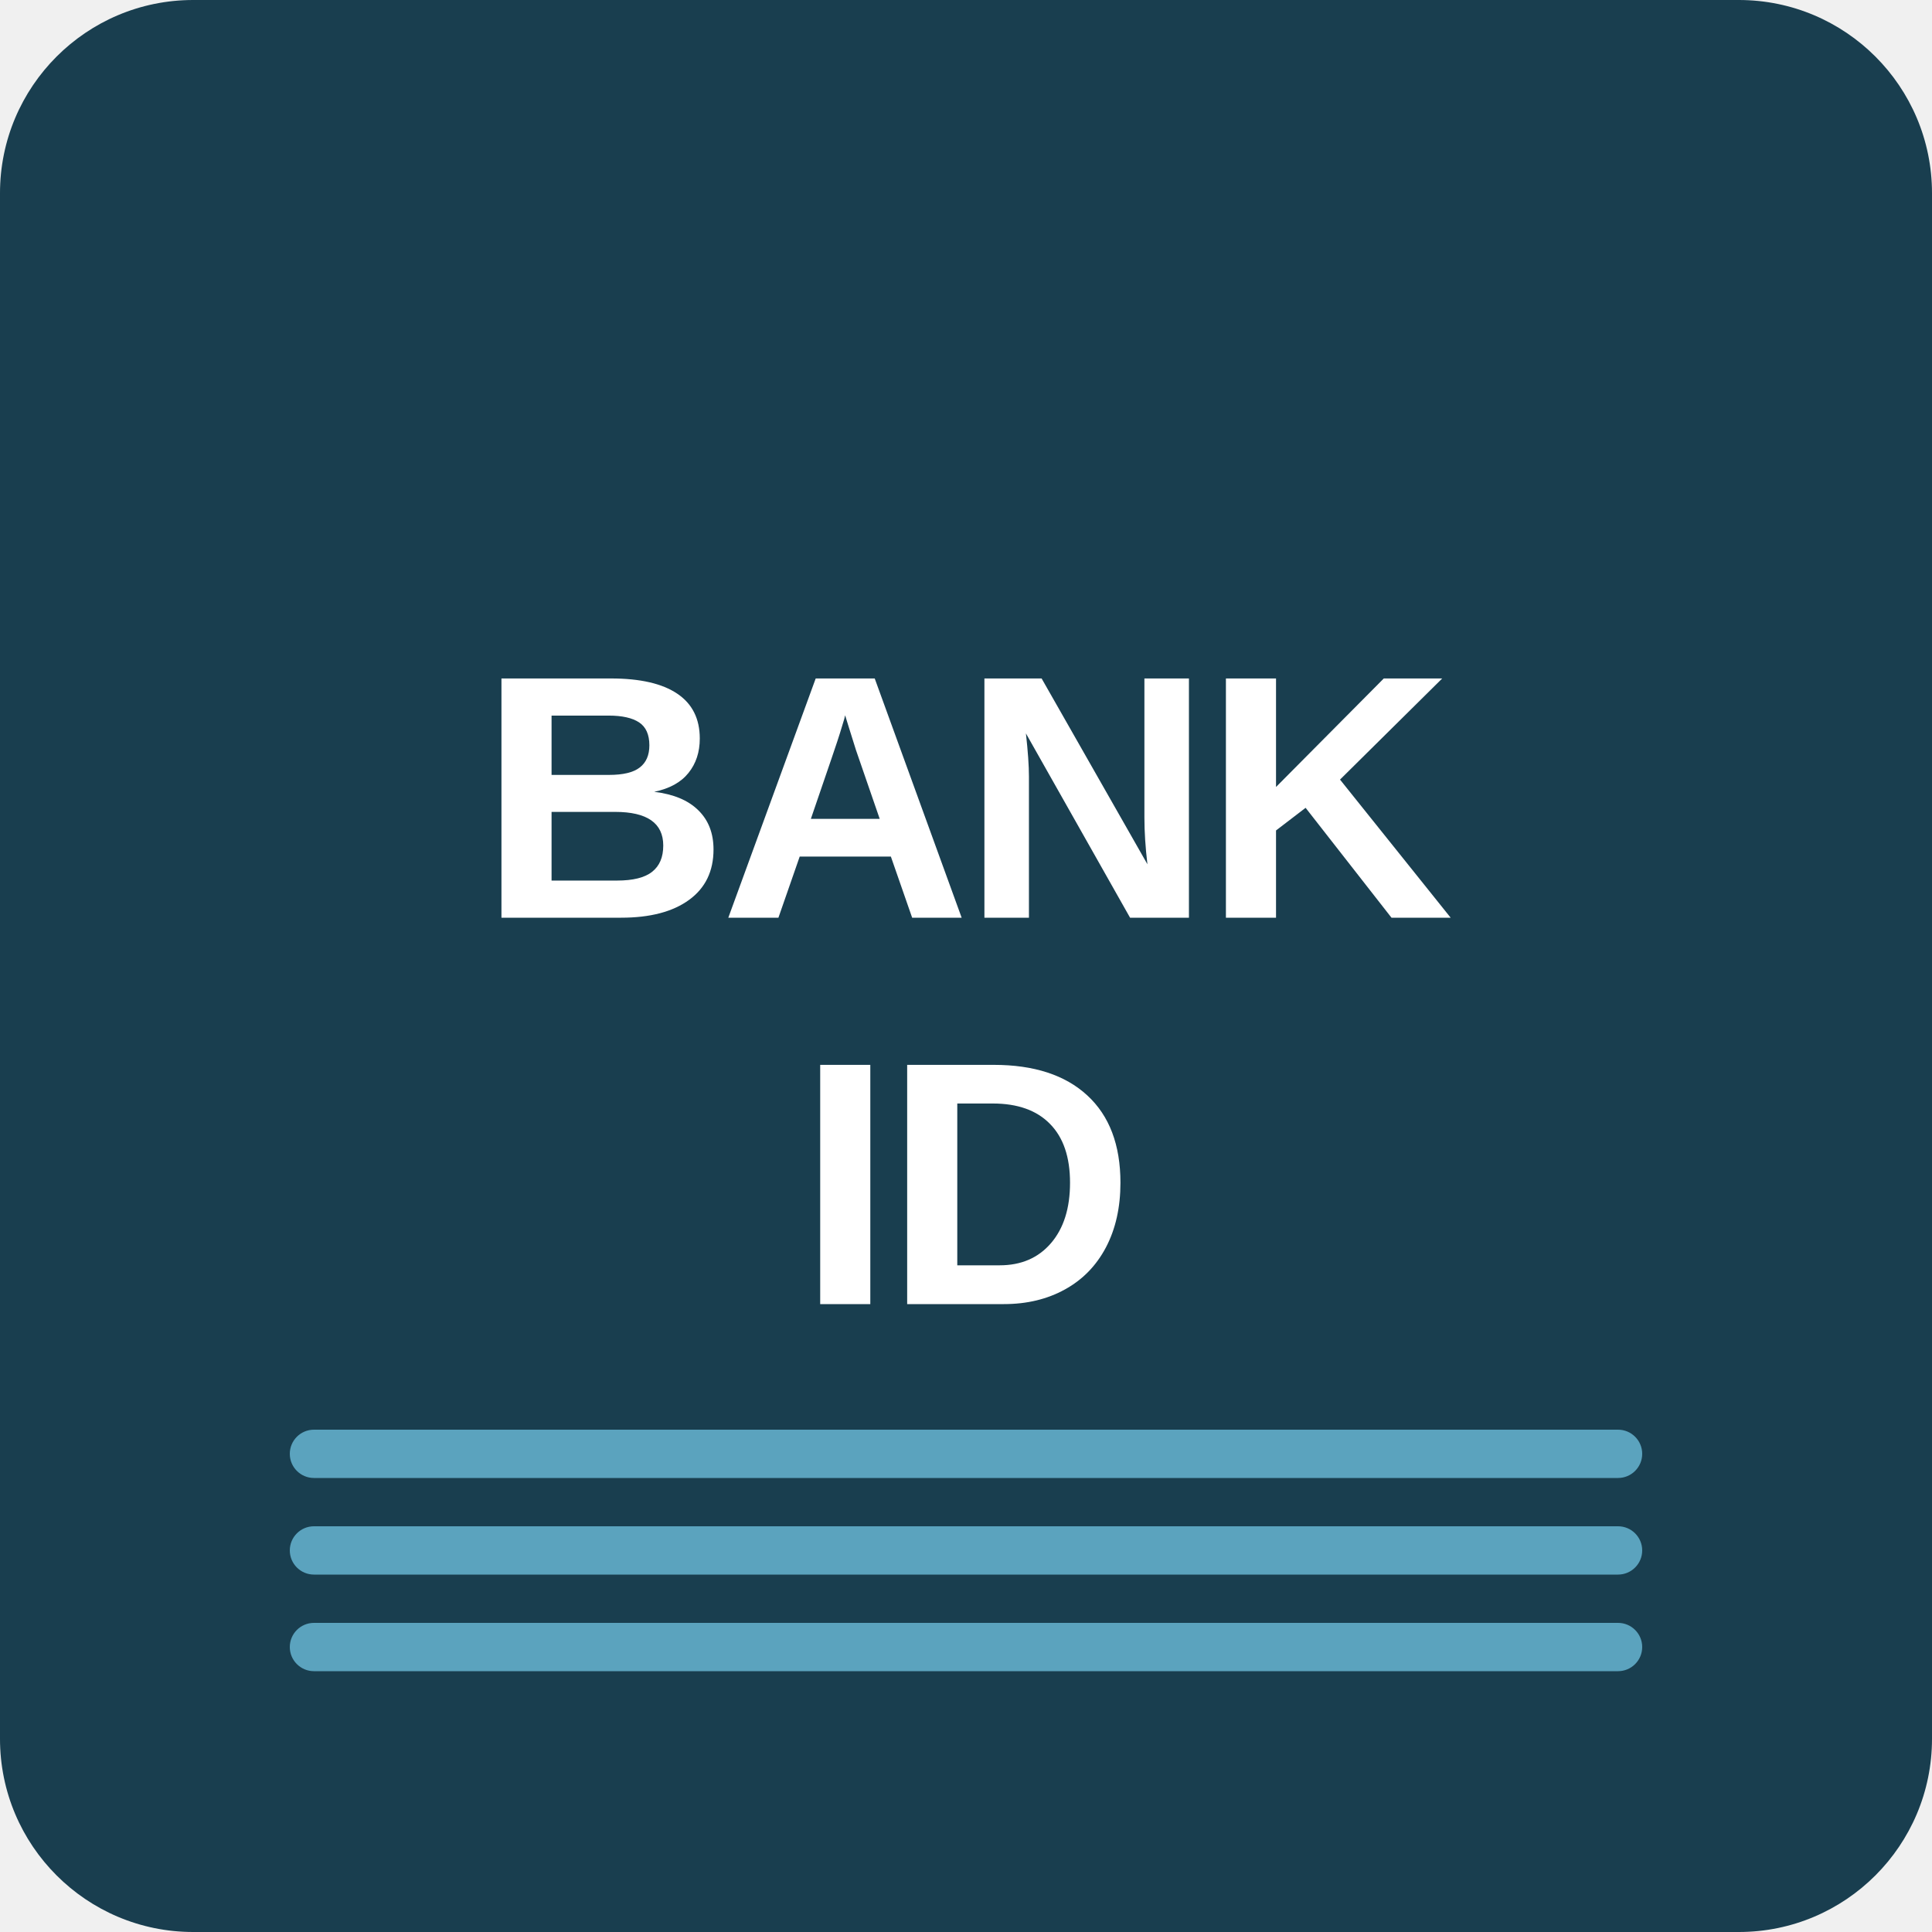
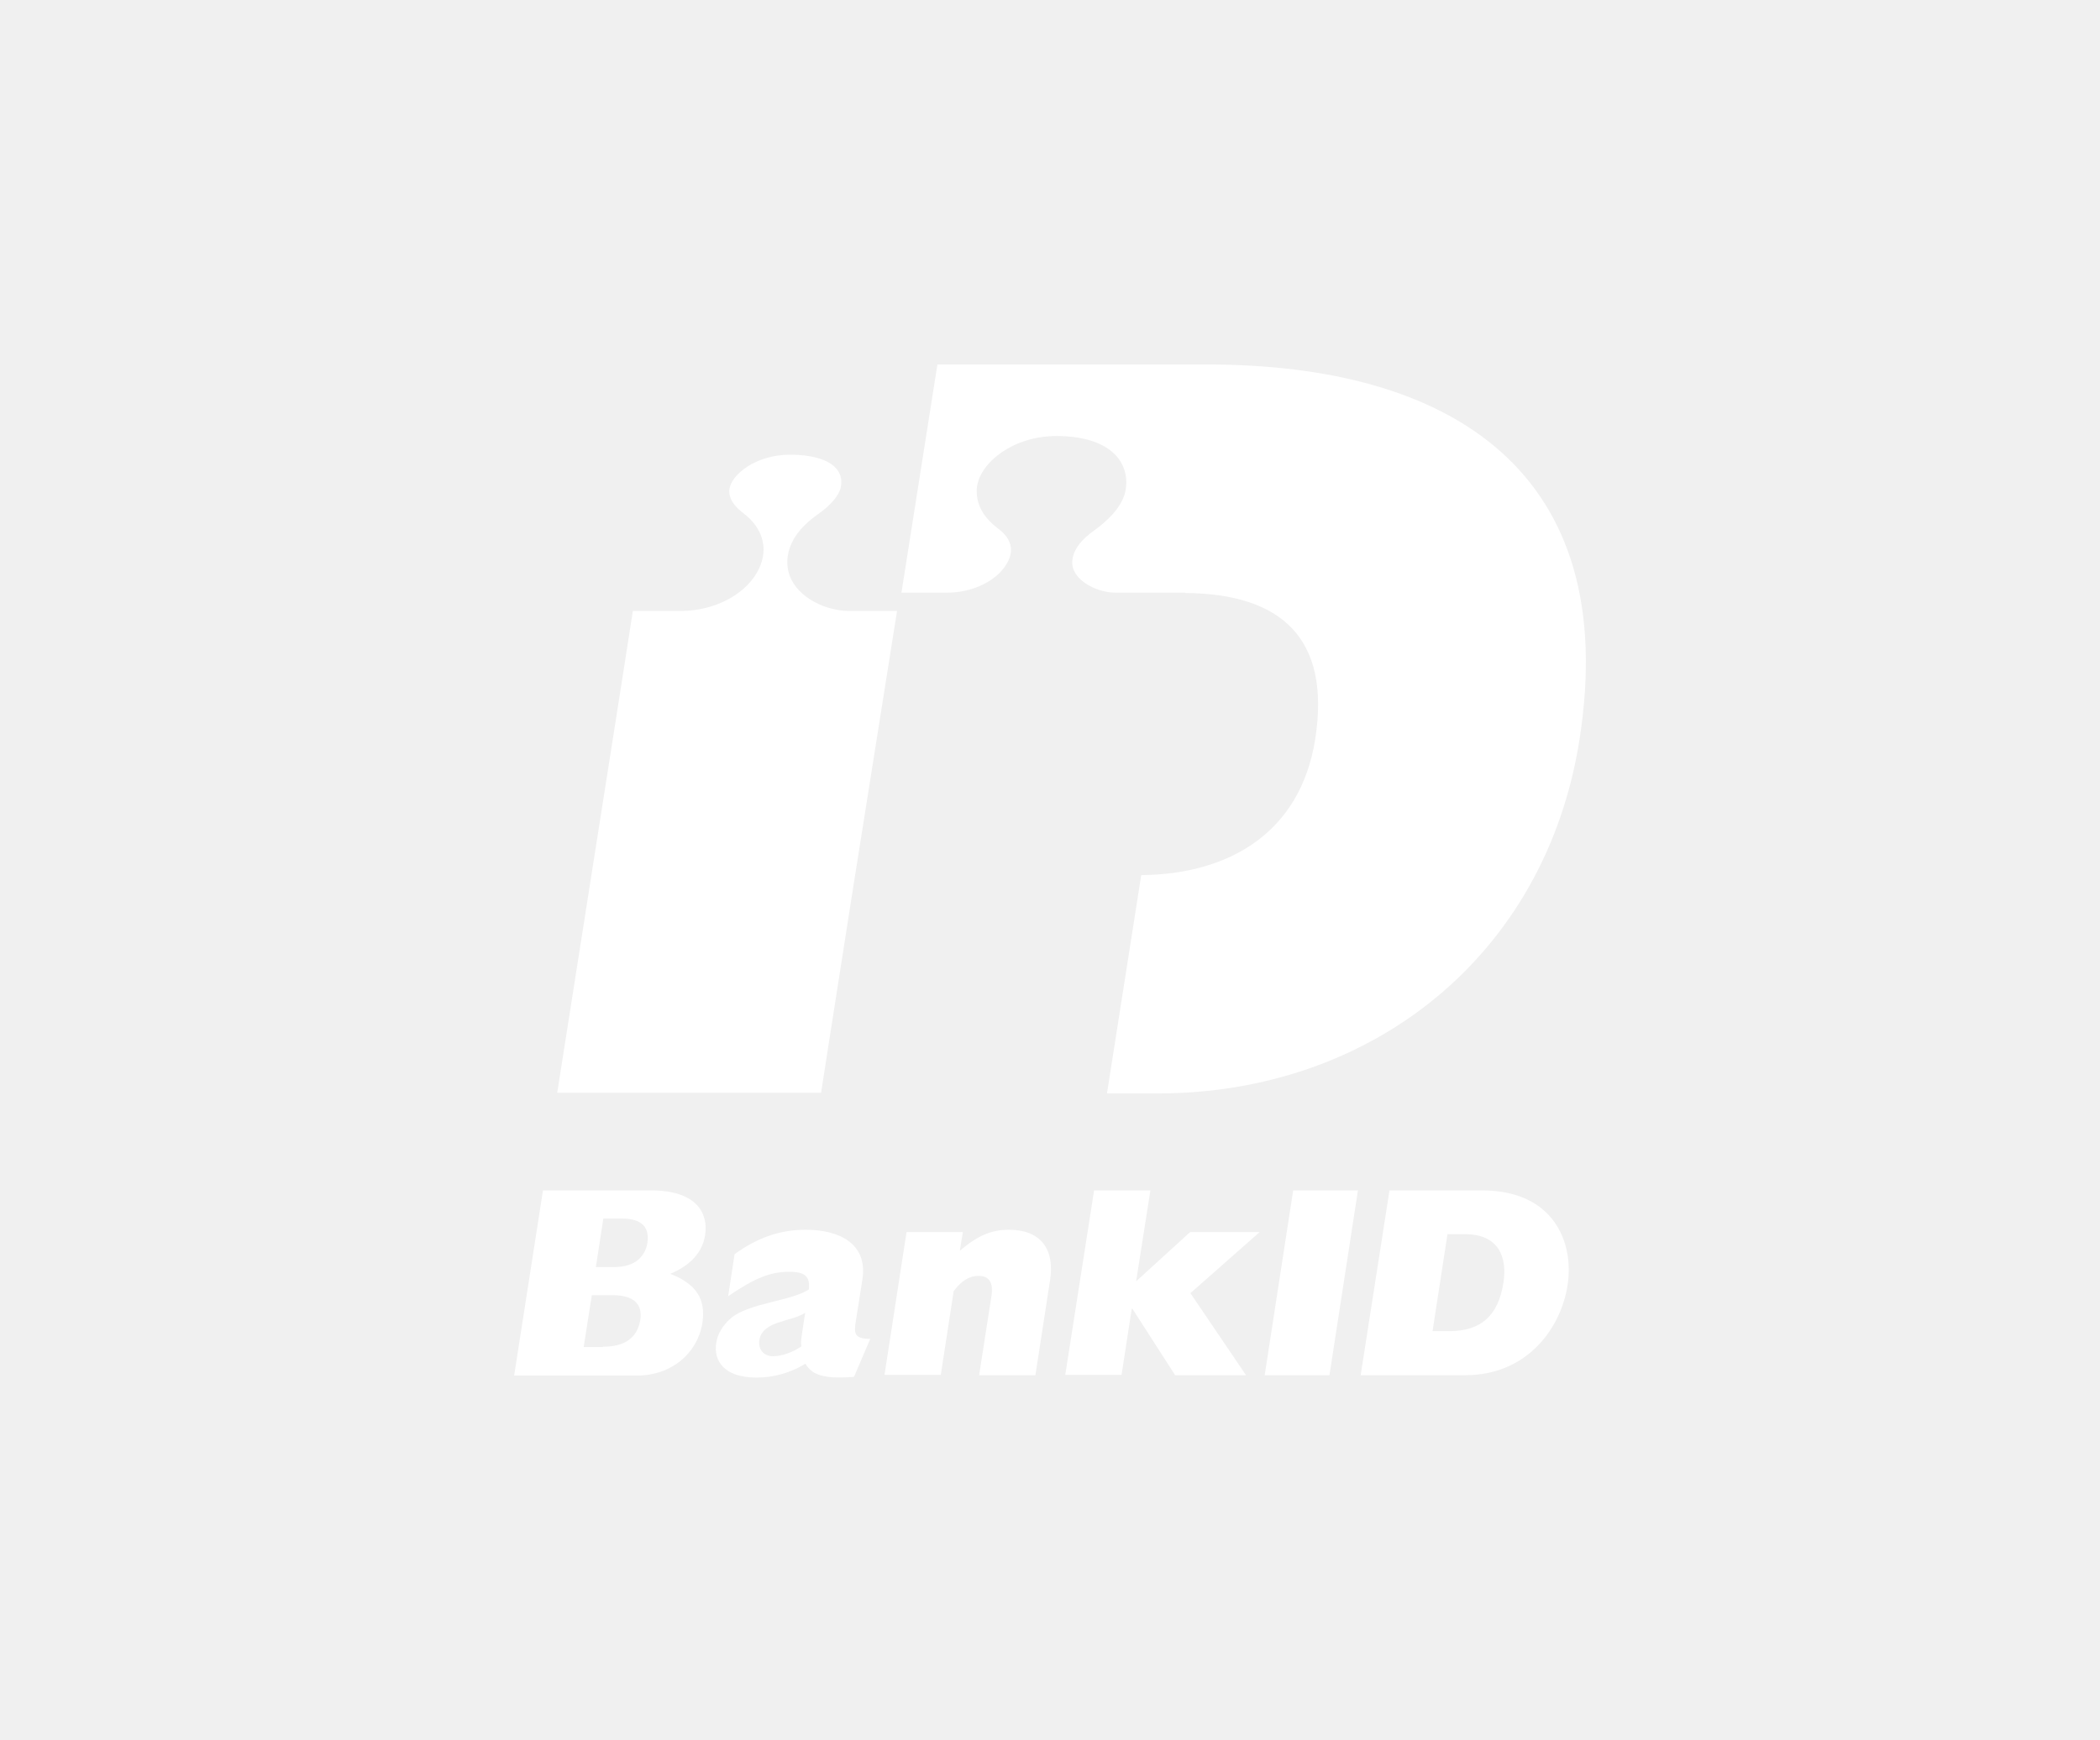
- <svg xmlns="http://www.w3.org/2000/svg" viewBox="0 0 200 200">
-   <rect width="200" height="200" rx="20" fill="#193E4F" />
-   <text x="100" y="95" font-family="Arial Black, Arial, sans-serif" font-size="36" font-weight="900" fill="white" text-anchor="middle" letter-spacing="-1">BANK</text>
-   <text x="100" y="135" font-family="Arial Black, Arial, sans-serif" font-size="36" font-weight="900" fill="white" text-anchor="middle" letter-spacing="-1">ID</text>
-   <rect x="30" y="148" width="140" height="5" rx="2.5" fill="#5BA3BE" />
-   <rect x="30" y="158" width="140" height="5" rx="2.5" fill="#5BA3BE" />
-   <rect x="30" y="168" width="140" height="5" rx="2.5" fill="#5BA3BE" />
+ <svg xmlns="http://www.w3.org/2000/svg" version="1.1" id="Lager_1" x="0px" y="0px" viewBox="0 0 619.2 513" style="enable-background:new 0 0 619.2 513;" xml:space="preserve">
+   <style type="text/css">
+ 	.st0{fill:#FFFFFF;}
+ 	.st1{fill:none;}
+ </style>
+   <g>
+     <path class="st0" d="M251.3,263.4l13.2-83.2c-5.2,0-14.1,0-14.1,0c-6.6,0-15.1-3.7-17.6-10.5c-0.8-2.3-2.7-10.2,8.2-17.9   c3.9-2.7,6.4-5.7,6.9-8c0.5-2.4-0.1-4.5-1.8-6.1c-2.4-2.3-7.1-3.6-13.1-3.6c-10.1,0-17.2,5.8-17.9,10c-0.5,3.1,1.9,5.6,4,7.2   c6.3,4.7,7.8,11.5,3.9,17.9c-4,6.6-12.7,10.9-22,11c0,0-9.2,0-14.4,0c-1.2,8.1-20.8,132.3-22.3,142.1h77.8   C242.8,318,246.4,294.5,251.3,263.4L251.3,263.4z" />
+     <g>
+       <path class="st0" d="M160.1,351.1H192c13.6,0,16.9,6.9,15.9,13.2c-0.8,5.1-4.3,8.9-10.3,11.4c7.6,2.9,10.6,7.4,9.5,14.5    c-1.4,8.9-9.1,15.5-19.2,15.5h-36.3L160.1,351.1z M181.2,373.7c6.2,0,9.1-3.3,9.7-7.2c0.6-4.2-1.3-7.1-7.5-7.1h-5.5l-2.2,14.3    H181.2z M177.8,397.2c6.4,0,10.1-2.6,11-7.9c0.7-4.6-1.9-7.3-8.1-7.3h-6.2l-2.4,15.3H177.8z" />
+       <path class="st0" d="M251.8,406.1c-8.3,0.6-12.3-0.3-14.3-3.9c-4.4,2.7-9.3,4.1-14.5,4.1c-9.4,0-12.7-4.9-11.8-10.3    c0.4-2.6,1.9-5.1,4.3-7.2c5.2-4.5,18-5.1,23-8.5c0.4-3.8-1.1-5.2-5.8-5.2c-5.5,0-10.1,1.8-18,7.2l1.9-12.4    c6.8-4.9,13.4-7.2,21-7.2c9.7,0,18.3,4,16.7,14.6l-1.9,12c-0.7,4.2-0.5,5.5,4.2,5.6L251.8,406.1z M237.4,387.2    c-4.4,2.8-12.6,2.3-13.5,8.1c-0.4,2.7,1.3,4.7,4,4.7c2.6,0,5.8-1.1,8.4-2.9c-0.2-1-0.1-2,0.2-3.9L237.4,387.2z" />
+       <path class="st0" d="M267.3,363.4h16.6l-0.9,5.5c5.3-4.5,9.3-6.2,14.5-6.2c9.3,0,13.6,5.7,12.1,15l-4.3,27.9h-16.6l3.6-23.1    c0.7-4.2-0.6-6.2-3.8-6.2c-2.6,0-5,1.4-7.3,4.5l-3.8,24.7h-16.6L267.3,363.4z" />
+       <path class="st0" d="M322.6,351.1h16.6l-4.2,26.8l15.9-14.5h20.5l-20.4,18l16.4,24.2h-20.9L333.9,386h-0.2l-3,19.5h-16.6    L322.6,351.1z" />
+     </g>
+     <path class="st0" d="M381.3,351.1h19.1l-8.4,54.5h-19.1L381.3,351.1z" />
+     <path class="st0" d="M409.7,351.1H437c21.1,0,27.2,15.3,25.2,28c-1.9,12.4-11.7,26.5-30.2,26.5h-30.8L409.7,351.1z M427.4,392.6   c9.3,0,14.4-4.6,15.9-14.3c1.1-7.2-1.1-14.3-11.4-14.3h-5.1l-4.4,28.6H427.4z" />
+     <path class="st0" d="M355.9,107.5h-79.5l-10.6,67.3l13.5,0c7.4,0,14.4-3.4,17.4-8.3c1-1.6,1.4-3,1.4-4.3c0-2.8-1.9-4.9-3.8-6.3   c-5.2-3.9-6.3-8-6.3-10.9c0-0.6,0-1.1,0.1-1.6c1.1-7.1,10.7-14.8,23.4-14.8c7.6,0,13.4,1.8,16.9,5.1c3.1,2.9,4.3,7,3.4,11.3   c-1.1,5.1-6.2,9.3-9.1,11.4c-7.7,5.4-6.7,10.1-6.2,11.5c1.6,4.2,7.7,6.9,12.4,6.9h20.6c0,0,0,0,0,0.1c28,0.2,43,13.1,38.3,43.1   c-4.4,27.9-25.8,39.9-51.3,40.1l-10.1,64.4h14.9c62.9,0,114.3-40.4,124.4-104.2C478.2,139.1,427.9,107.5,355.9,107.5z" />
+   </g>
+   <rect class="st1" width="619.2" height="513" />
</svg>
